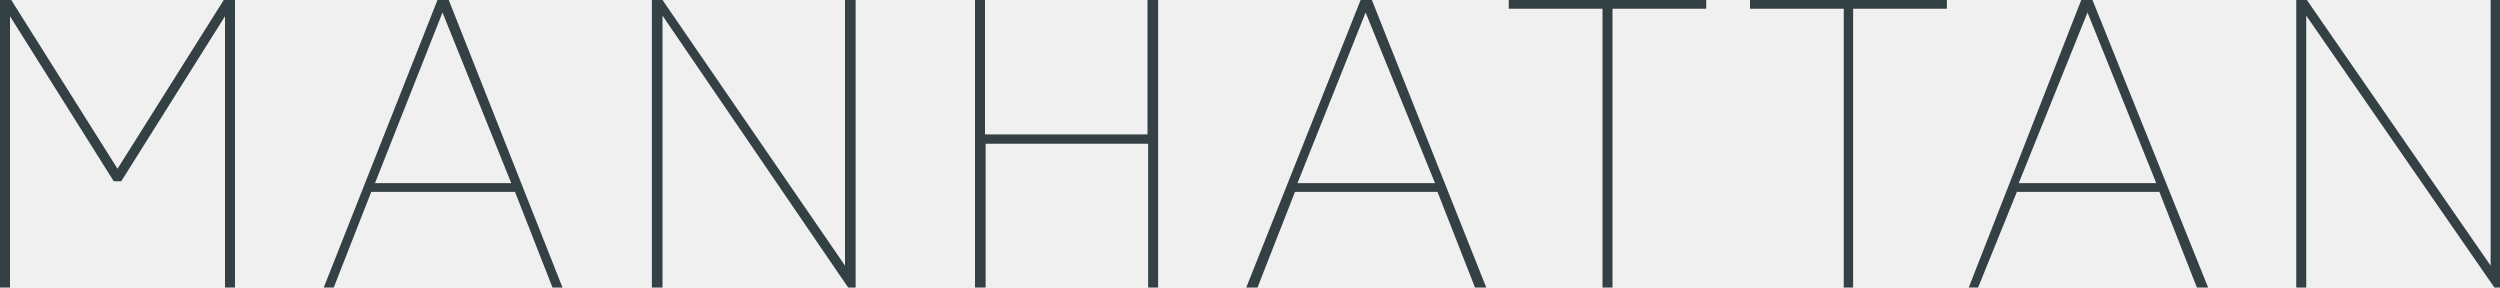
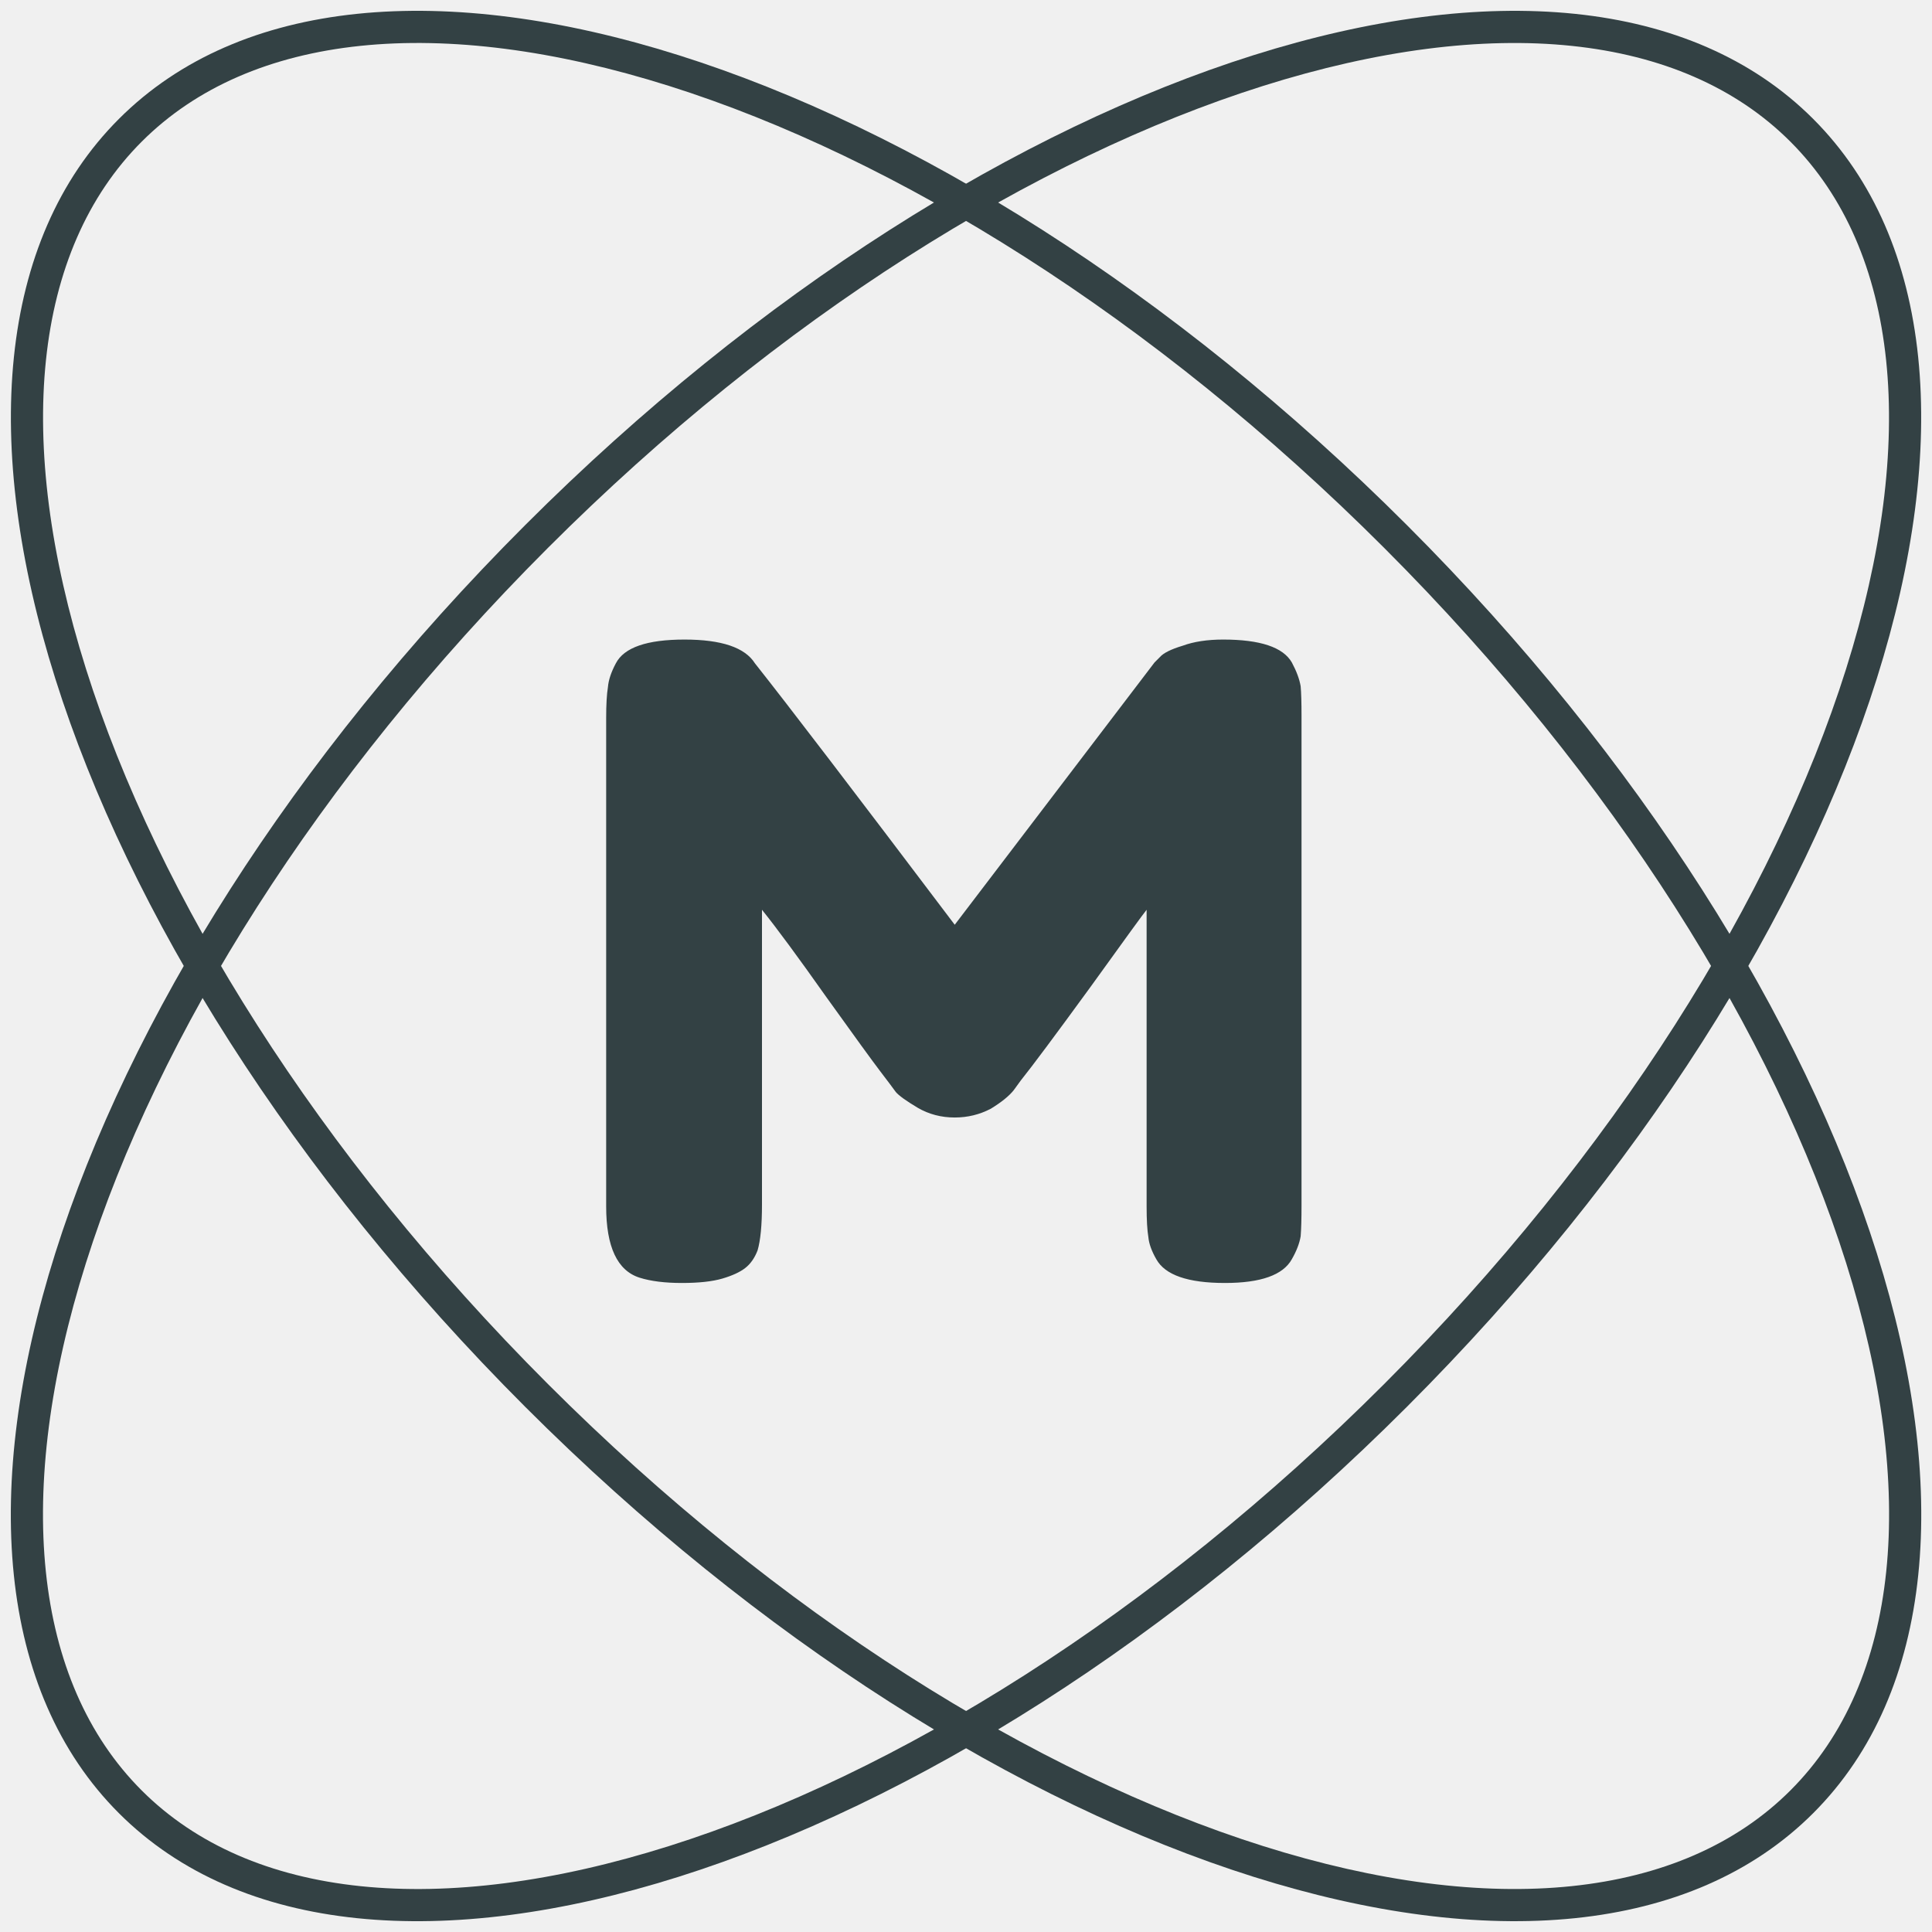
- <svg xmlns="http://www.w3.org/2000/svg" viewBox="0 0 400 46">
-   <defs>
-     <style>.cls-1{fill:#334144;}</style>
+ <svg xmlns="http://www.w3.org/2000/svg" xmlns:xlink="http://www.w3.org/1999/xlink" id="svg33" version="1.1" viewBox="0 0 60 60" height="60" width="60">
+   <g style="fill:#334144;fill-opacity:1" transform="translate(-988 -676)" id="Canvas">
+     <g style="fill:#334144;fill-opacity:1" id="Logo">
+       <g style="fill:#334144;fill-opacity:1" id="Ellipse 2">
+         <mask id="mask0_outline_ins">
+           <use id="use6" transform="matrix(-0.707107 -0.707107 -0.707107 0.707107 1058 693.383)" fill="white" xlink:href="#path0_fill" />
+         </mask>
+         <g style="fill:#334144;fill-opacity:1" id="g11" mask="url(#mask0_outline_ins)">
+           <use style="fill:#334144;fill-opacity:1" id="use9" fill="#FFFFFF" transform="matrix(-0.707107 -0.707107 -0.707107 0.707107 1058 693.383)" xlink:href="#path1_stroke_2x" />
+         </g>
+       </g>
+       <g style="fill:#334144;fill-opacity:1" id="g21">
+         <mask id="mask1_outline_ins">
+           <use id="use14" transform="matrix(0.707107 -0.707107 -0.707107 -0.707107 1030.62 746)" fill="white" xlink:href="#path0_fill" />
+         </mask>
+         <g style="fill:#334144;fill-opacity:1" id="g19" mask="url(#mask1_outline_ins)">
+           <use style="fill:#334144;fill-opacity:1" id="use17" fill="#FFFFFF" transform="matrix(0.707107 -0.707107 -0.707107 -0.707107 1030.62 746)" xlink:href="#path1_stroke_2x" />
+         </g>
+       </g>
+       <g style="fill:#334144;fill-opacity:1" id="M">
+         <use style="fill:#334144;fill-opacity:1" id="use23" fill="#FFFFFF" transform="matrix(-1 0 0 1 1028.42 695.862)" xlink:href="#path2_fill" />
+       </g>
+     </g>
+   </g>
+   <defs id="defs31">
+     <path d="M 38.725 37.206C 38.725 57.755 30.056 74.412 19.362 74.412C 8.669 74.412 0 57.755 0 37.206C 0 16.658 8.669 0 19.362 0C 30.056 0 38.725 16.658 38.725 37.206Z" id="path0_fill" />
+     <path d="M 37.725 37.206C 37.725 47.353 35.582 56.49 32.167 63.053C 28.725 69.666 24.147 73.412 19.362 73.412L 19.362 75.412C 25.271 75.412 30.374 70.83 33.941 63.977C 37.533 57.074 39.725 47.608 39.725 37.206L 37.725 37.206ZM 19.362 73.412C 14.578 73.412 9.999 69.666 6.558 63.053C 3.143 56.49 1 47.353 1 37.206L -1 37.206C -1 47.608 1.192 57.074 4.784 63.977C 8.351 70.83 13.454 75.412 19.362 75.412L 19.362 73.412ZM 1 37.206C 1 27.059 3.143 17.922 6.558 11.359C 9.999 4.747 14.578 1 19.362 1L 19.362 -1C 13.454 -1 8.351 3.582 4.784 10.436C 1.192 17.338 -1 26.805 -1 37.206L 1 37.206ZM 19.362 1C 24.147 1 28.725 4.747 32.167 11.359C 35.582 17.922 37.725 27.059 37.725 37.206L 39.725 37.206C 39.725 26.805 37.533 17.338 33.941 10.436C 30.374 3.582 25.271 -1 19.362 -1L 19.362 1Z" id="path1_stroke_2x" />
+     <path d="M 21.294 0.738C 21.44 1.011 21.522 1.257 21.54 1.476C 21.576 1.695 21.595 2.014 21.595 2.433L 21.595 17.604C 21.595 18.861 21.248 19.599 20.556 19.818C 20.21 19.927 19.772 19.982 19.244 19.982C 18.715 19.982 18.296 19.936 17.986 19.845C 17.677 19.754 17.44 19.645 17.276 19.517C 17.112 19.39 16.984 19.207 16.893 18.971C 16.802 18.661 16.756 18.187 16.756 17.549L 16.756 8.392C 16.301 8.957 15.636 9.859 14.761 11.098C 13.886 12.319 13.33 13.084 13.094 13.394C 12.857 13.704 12.693 13.923 12.601 14.05C 12.51 14.16 12.283 14.324 11.918 14.542C 11.572 14.743 11.189 14.843 10.77 14.843C 10.369 14.843 9.996 14.752 9.649 14.57C 9.321 14.369 9.084 14.178 8.939 13.996L 8.72 13.695C 8.355 13.239 7.636 12.274 6.56 10.797C 5.485 9.303 4.902 8.501 4.811 8.392L 4.811 17.604C 4.811 18.023 4.793 18.342 4.756 18.561C 4.738 18.761 4.656 18.989 4.51 19.244C 4.237 19.736 3.526 19.982 2.378 19.982C 1.267 19.982 0.574 19.736 0.301 19.244C 0.155 18.989 0.064 18.752 0.027 18.533C 0.009 18.314 0 17.986 0 17.549L 0 2.378C 0 1.959 0.009 1.649 0.027 1.449C 0.064 1.23 0.155 0.984 0.301 0.711C 0.574 0.237 1.285 0 2.433 0C 2.925 0 3.344 0.064 3.69 0.191C 4.055 0.301 4.292 0.419 4.401 0.547L 4.565 0.711L 10.77 8.857C 13.868 4.756 15.936 2.05 16.975 0.738C 17.285 0.246 18.014 0 19.162 0C 20.328 0 21.039 0.246 21.294 0.738Z" id="path2_fill" />
  </defs>
-   <path d="M37.6 46H36V2.6L19.4 29h-1.2L1.6 2.6V46H0V0h1.8l17 27 17-27h1.8zM90 46h-1.6l-6-15.3h-23l-6 15.3h-1.6L70 0h1.8zM60 29.3h21.8L70.8 2zM106 2.5V46h-1.7V0h1.7l29.2 42.5V0h1.7v46h-1.2zM183.7 23h-26v23H156V0h1.6v21.5h26V0h1.7v46h-1.6zM237.8 46H236l-6-15.3h-22.8l-6 15.3h-1.8l18.3-46h1.8zm-30.2-16.7h22L218.5 2zM258 46h-1.6V1.4h-15V0H273v1.4h-15zM296.5 46H295V1.4h-15V0h31.5v1.4h-15zM353.3 46h-1.8l-6-15.3h-22.8L316.5 46H315L333 0h1.8zM323 29.3h22L334 2zM369 2.5V46h-1.6V0h1.7l29.4 42.5V0h1.6v46h-1z" class="cls-1" />
</svg>
